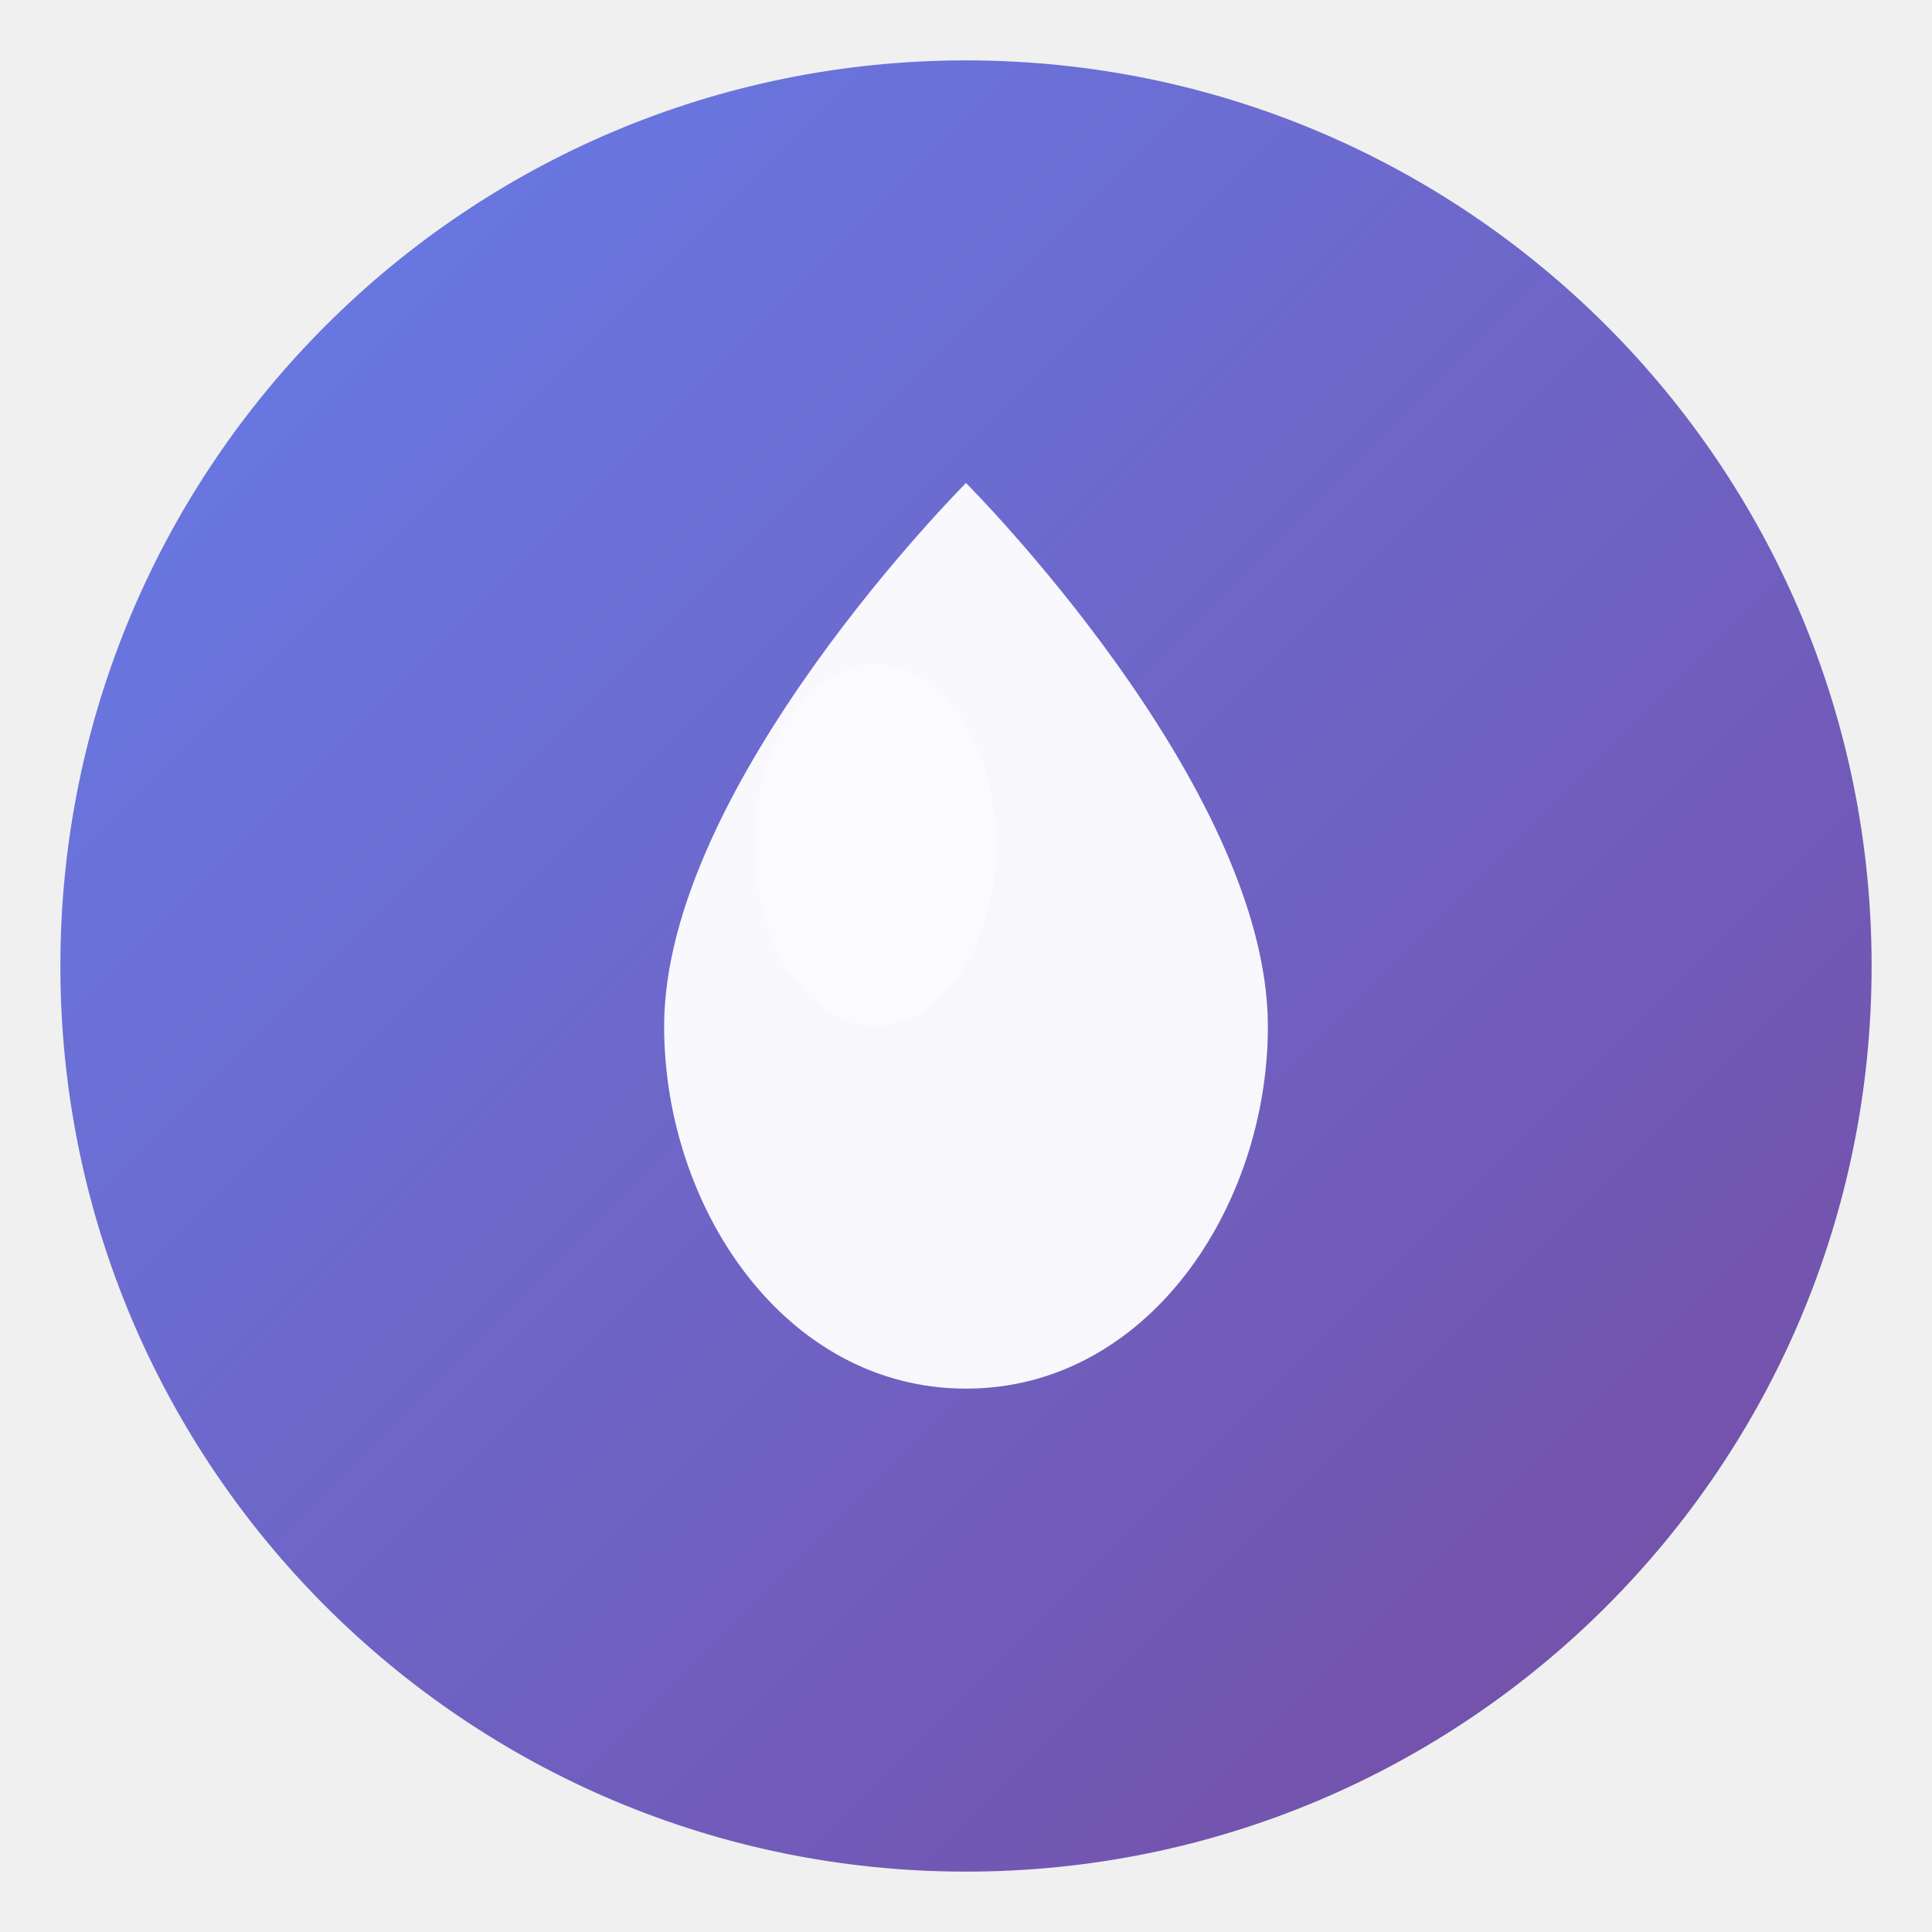
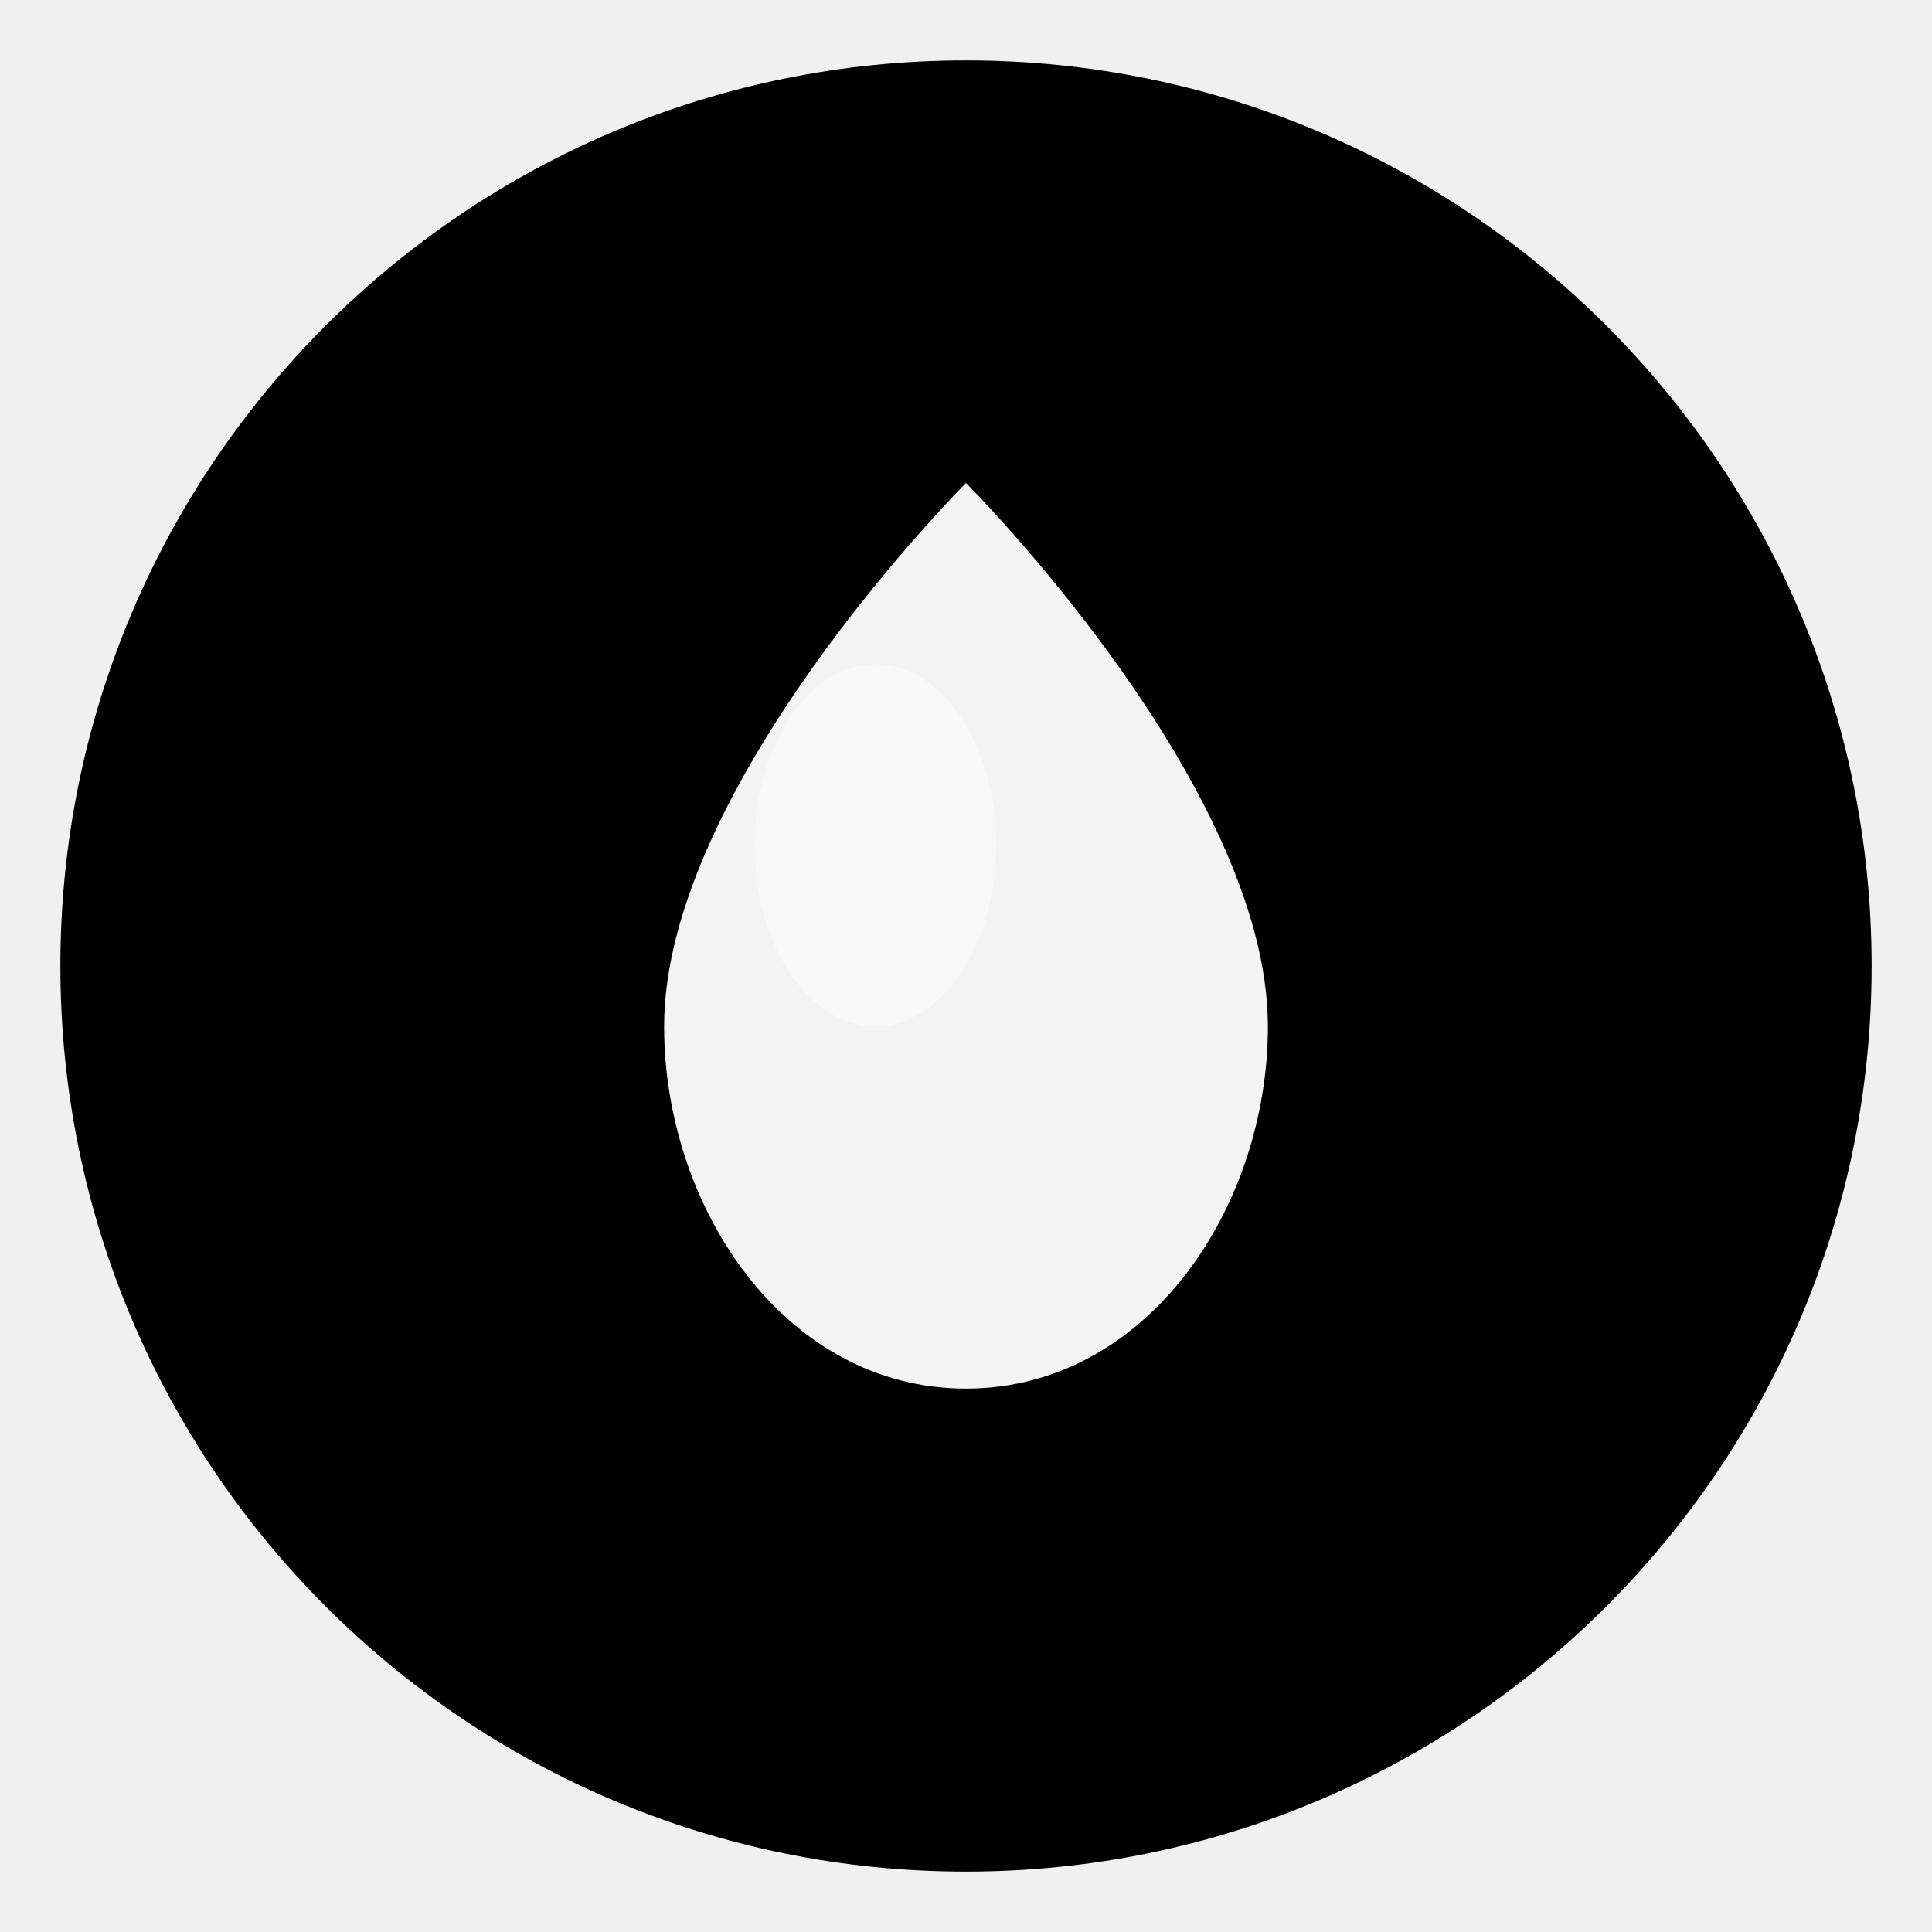
<svg xmlns="http://www.w3.org/2000/svg" width="32" height="32" viewBox="0 0 32 32">
-   <defs>
-     <linearGradient id="grad1" x1="0%" y1="0%" x2="100%" y2="100%">
-       <stop offset="0%" style="stop-color:#667eea;stop-opacity:1" />
-       <stop offset="100%" style="stop-color:#764ba2;stop-opacity:1" />
-     </linearGradient>
-   </defs>
-   <circle cx="16" cy="16" r="15" fill="url(#grad1)" />
+   <circle cx="16" cy="16" r="15" fill="black" />
  <path d="M16 8 C16 8, 21 13, 21 17 C21 20, 19 23, 16 23 C13 23, 11 20, 11 17 C11 13, 16 8, 16 8 Z" fill="white" opacity="0.95" />
  <ellipse cx="14.5" cy="14" rx="2" ry="3" fill="white" opacity="0.4" />
</svg>
